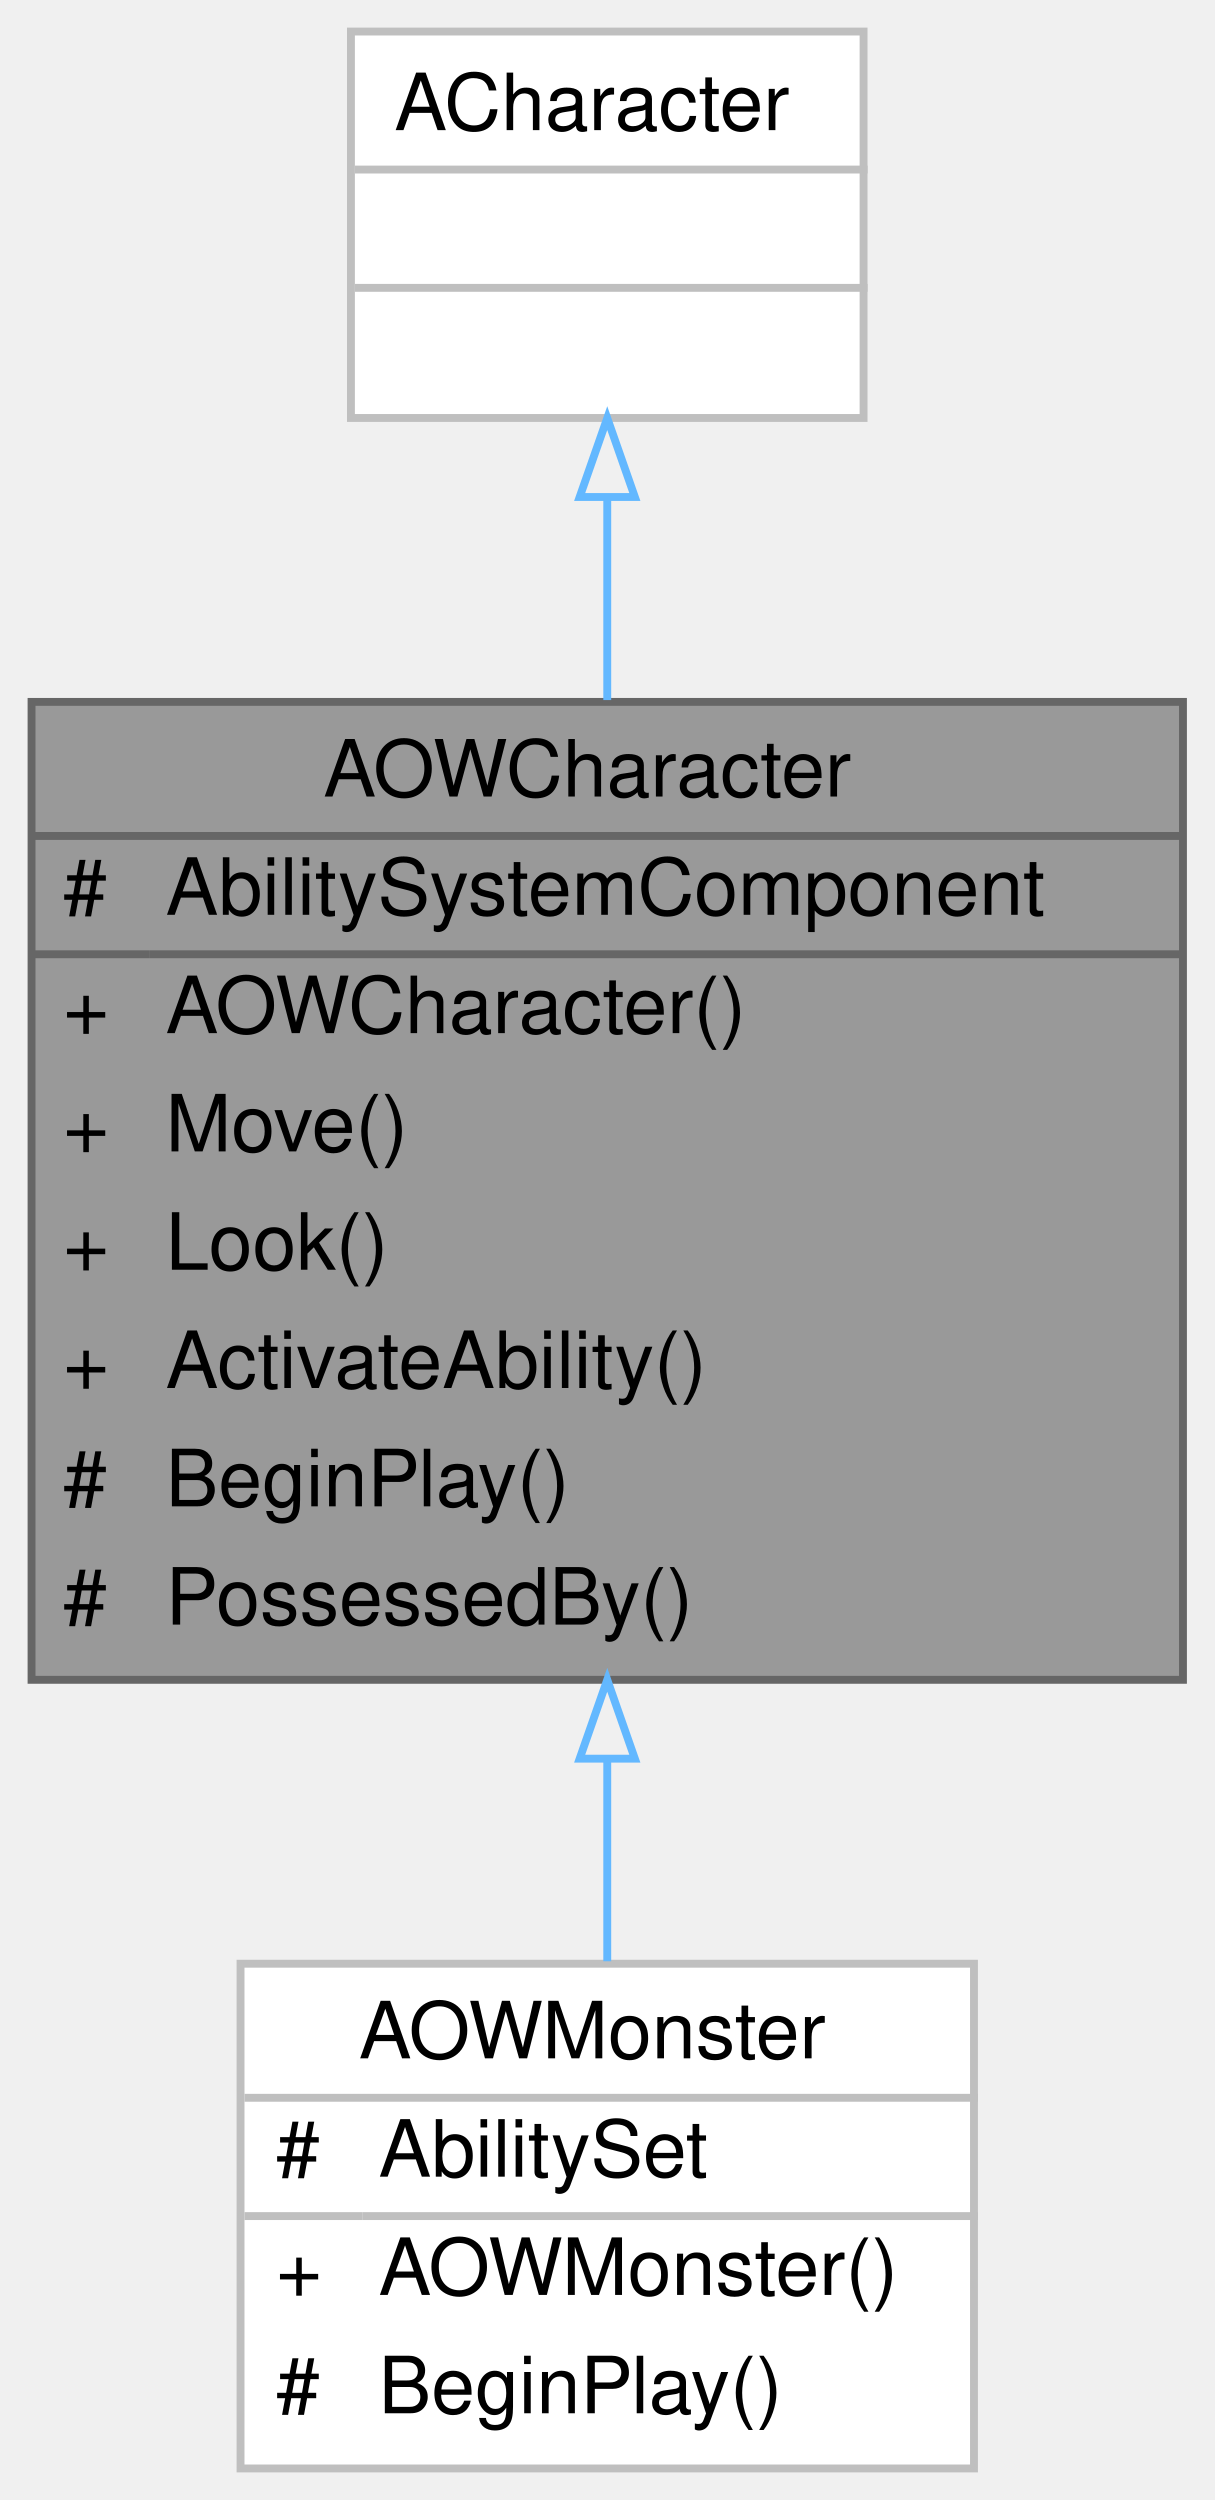
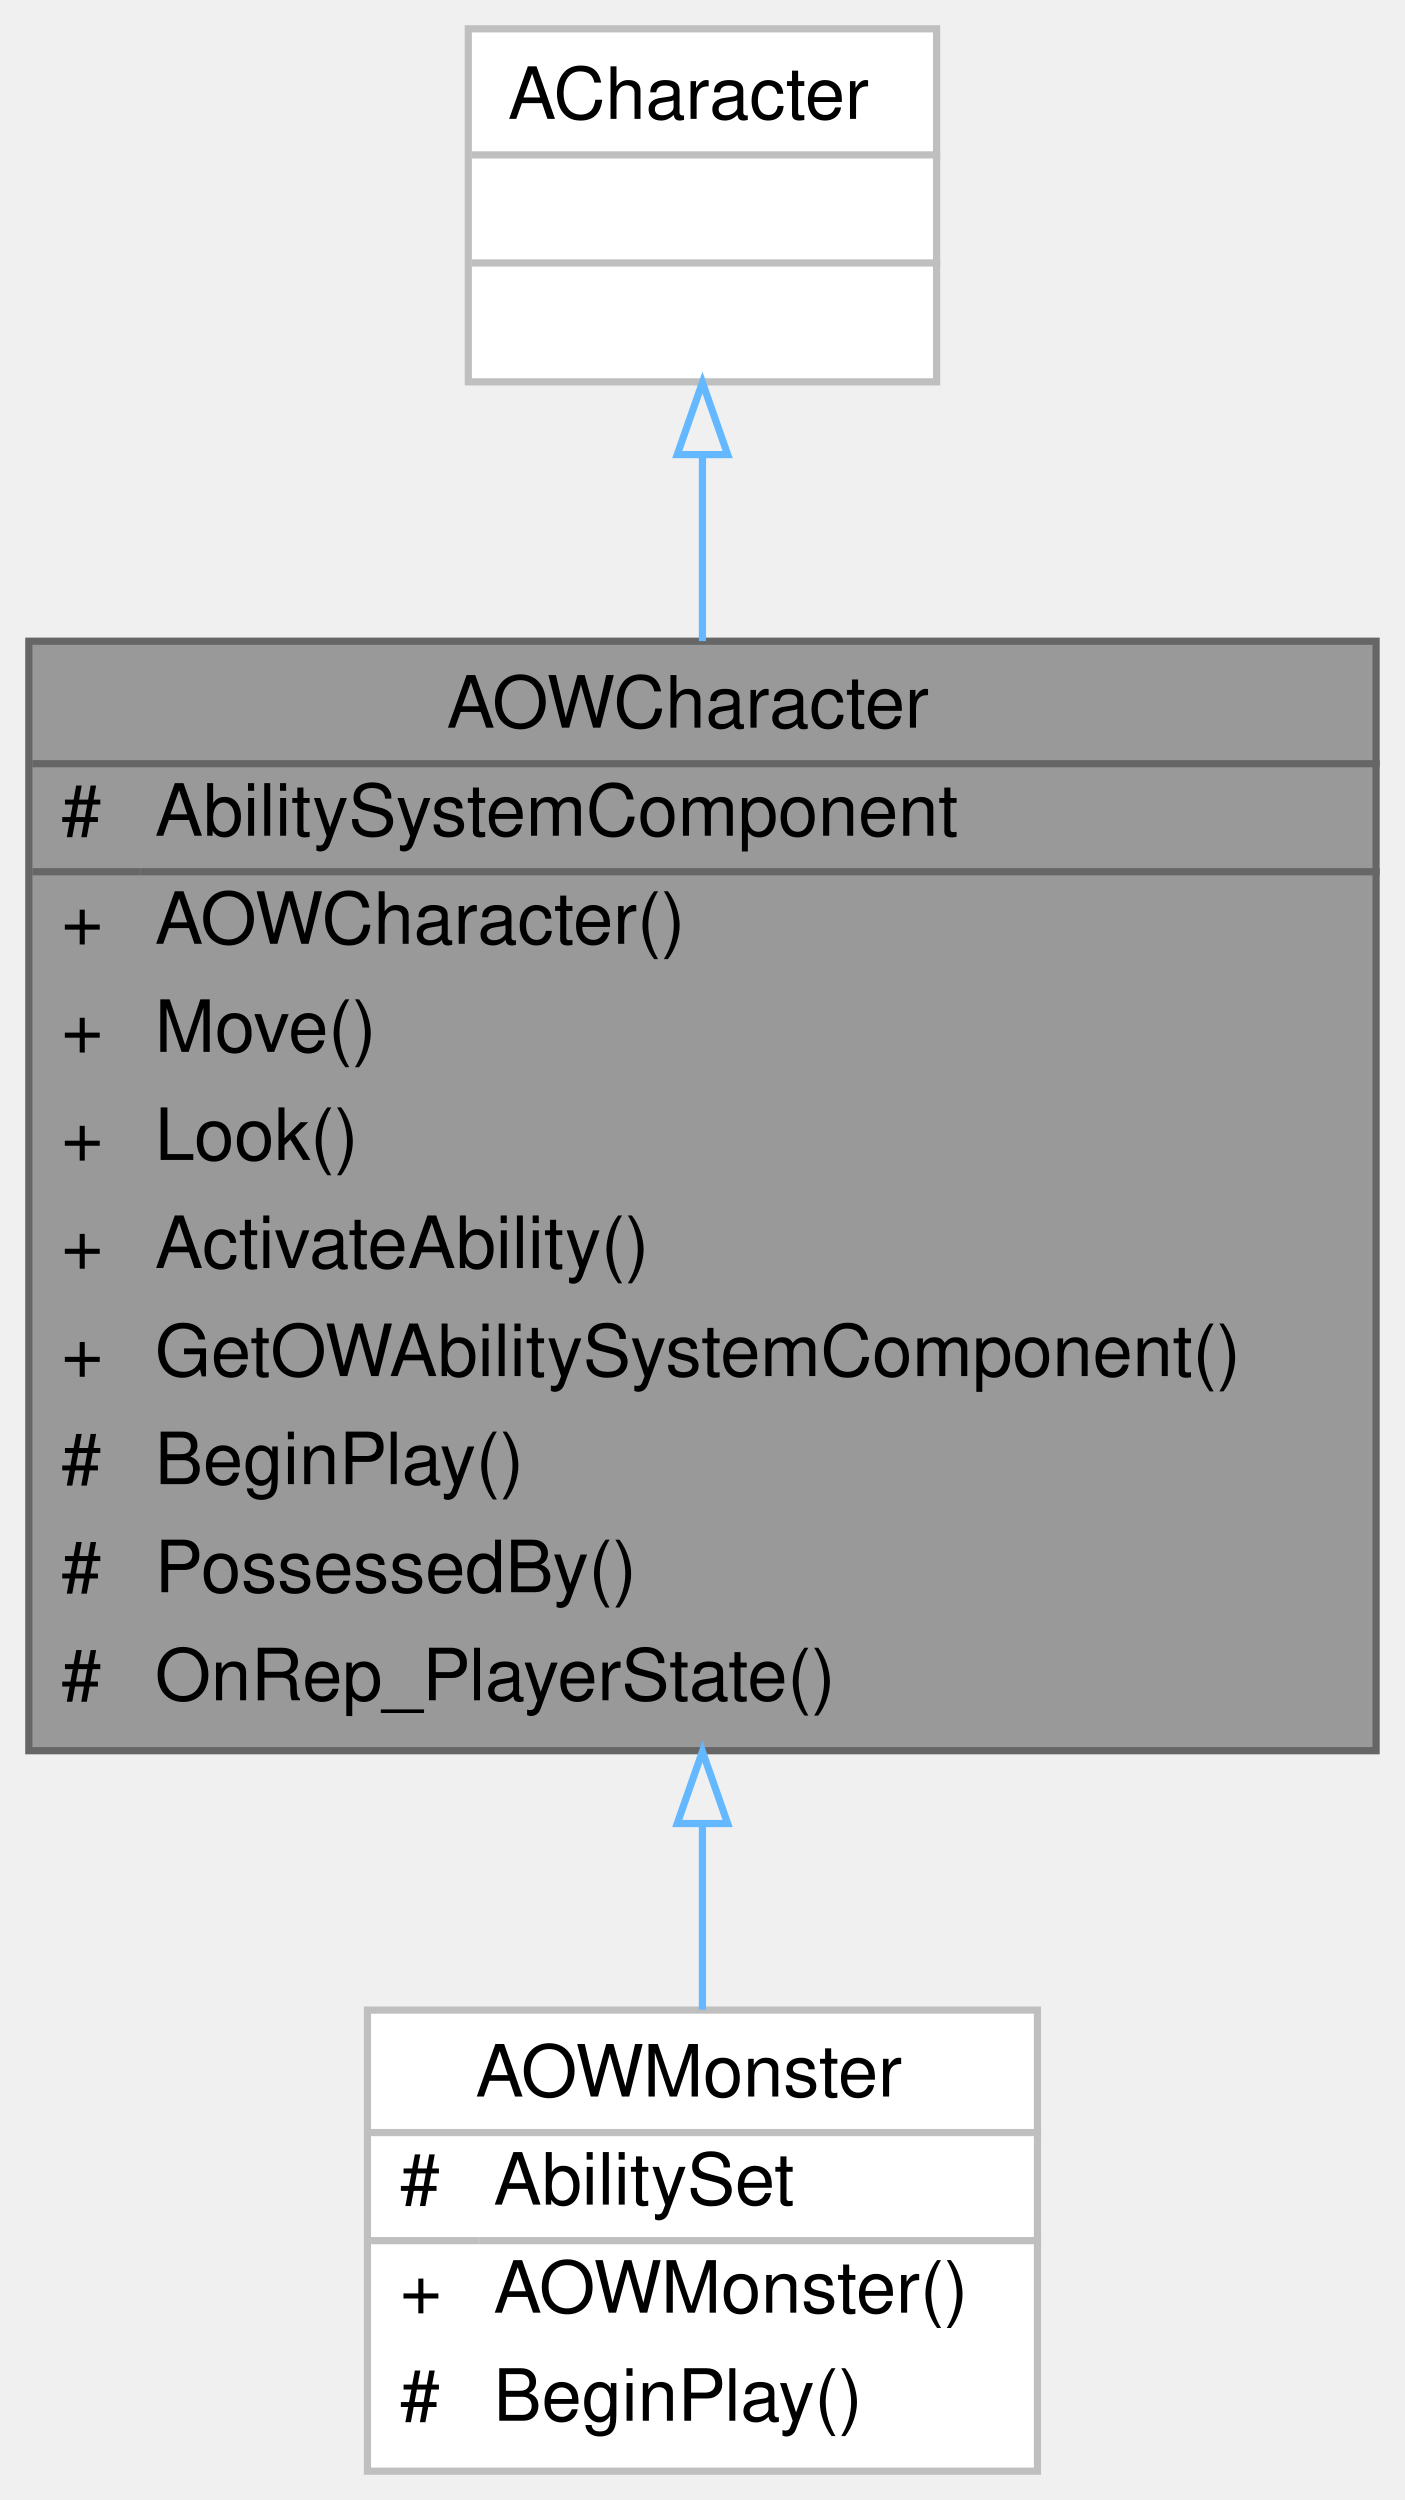
- <svg xmlns="http://www.w3.org/2000/svg" xmlns:xlink="http://www.w3.org/1999/xlink" width="154pt" height="317pt" viewBox="0.00 0.00 154.00 317.00">
-   <g id="graph0" class="graph" transform="scale(1 1) rotate(0) translate(4 313)">
+ <svg xmlns="http://www.w3.org/2000/svg" xmlns:xlink="http://www.w3.org/1999/xlink" width="195pt" height="347pt" viewBox="0.00 0.00 195.00 347.00">
+   <g id="graph0" class="graph" transform="scale(1 1) rotate(0) translate(4 343)">
    <g id="Node000001" class="node">
      <g id="a_Node000001">
        <a xlink:title=" ">
-           <polygon fill="#999999" stroke="transparent" points="146,-224 0,-224 0,-100 146,-100 146,-224" />
-           <text text-anchor="start" x="37" y="-212" font-family="Helvetica,sans-Serif" font-size="10.00">AOWCharacter</text>
-           <text text-anchor="start" x="4" y="-197" font-family="Helvetica,sans-Serif" font-size="10.00">#</text>
-           <text text-anchor="start" x="17" y="-197" font-family="Helvetica,sans-Serif" font-size="10.00">AbilitySystemComponent</text>
-           <text text-anchor="start" x="4" y="-182" font-family="Helvetica,sans-Serif" font-size="10.00">+</text>
-           <text text-anchor="start" x="17" y="-182" font-family="Helvetica,sans-Serif" font-size="10.00">AOWCharacter()</text>
-           <text text-anchor="start" x="4" y="-167" font-family="Helvetica,sans-Serif" font-size="10.00">+</text>
-           <text text-anchor="start" x="17" y="-167" font-family="Helvetica,sans-Serif" font-size="10.00">Move()</text>
-           <text text-anchor="start" x="4" y="-152" font-family="Helvetica,sans-Serif" font-size="10.00">+</text>
-           <text text-anchor="start" x="17" y="-152" font-family="Helvetica,sans-Serif" font-size="10.00">Look()</text>
-           <text text-anchor="start" x="4" y="-137" font-family="Helvetica,sans-Serif" font-size="10.00">+</text>
-           <text text-anchor="start" x="17" y="-137" font-family="Helvetica,sans-Serif" font-size="10.00">ActivateAbility()</text>
-           <text text-anchor="start" x="4" y="-122" font-family="Helvetica,sans-Serif" font-size="10.00">#</text>
-           <text text-anchor="start" x="17" y="-122" font-family="Helvetica,sans-Serif" font-size="10.00">BeginPlay()</text>
-           <text text-anchor="start" x="4" y="-107" font-family="Helvetica,sans-Serif" font-size="10.00">#</text>
-           <text text-anchor="start" x="17" y="-107" font-family="Helvetica,sans-Serif" font-size="10.00">PossessedBy()</text>
-           <polygon fill="#666666" stroke="#666666" points="0,-207 0,-207 146,-207 146,-207 0,-207" />
-           <polygon fill="#666666" stroke="#666666" points="0,-192 0,-192 15,-192 15,-192 0,-192" />
-           <polygon fill="#666666" stroke="#666666" points="15,-192 15,-192 146,-192 146,-192 15,-192" />
-           <polygon fill="none" stroke="#666666" points="0,-100 0,-224 146,-224 146,-100 0,-100" />
+           <polygon fill="#999999" stroke="transparent" points="187,-254 0,-254 0,-100 187,-100 187,-254" />
+           <text text-anchor="start" x="58" y="-242" font-family="Helvetica,sans-Serif" font-size="10.00">AOWCharacter</text>
+           <text text-anchor="start" x="4.5" y="-227" font-family="Helvetica,sans-Serif" font-size="10.00">#</text>
+           <text text-anchor="start" x="17.5" y="-227" font-family="Helvetica,sans-Serif" font-size="10.00">AbilitySystemComponent</text>
+           <text text-anchor="start" x="4.5" y="-212" font-family="Helvetica,sans-Serif" font-size="10.00">+</text>
+           <text text-anchor="start" x="17.5" y="-212" font-family="Helvetica,sans-Serif" font-size="10.00">AOWCharacter()</text>
+           <text text-anchor="start" x="4.5" y="-197" font-family="Helvetica,sans-Serif" font-size="10.00">+</text>
+           <text text-anchor="start" x="17.5" y="-197" font-family="Helvetica,sans-Serif" font-size="10.00">Move()</text>
+           <text text-anchor="start" x="4.5" y="-182" font-family="Helvetica,sans-Serif" font-size="10.00">+</text>
+           <text text-anchor="start" x="17.5" y="-182" font-family="Helvetica,sans-Serif" font-size="10.00">Look()</text>
+           <text text-anchor="start" x="4.5" y="-167" font-family="Helvetica,sans-Serif" font-size="10.00">+</text>
+           <text text-anchor="start" x="17.5" y="-167" font-family="Helvetica,sans-Serif" font-size="10.00">ActivateAbility()</text>
+           <text text-anchor="start" x="4.5" y="-152" font-family="Helvetica,sans-Serif" font-size="10.00">+</text>
+           <text text-anchor="start" x="17.5" y="-152" font-family="Helvetica,sans-Serif" font-size="10.00">GetOWAbilitySystemComponent()</text>
+           <text text-anchor="start" x="4.5" y="-137" font-family="Helvetica,sans-Serif" font-size="10.00">#</text>
+           <text text-anchor="start" x="17.5" y="-137" font-family="Helvetica,sans-Serif" font-size="10.00">BeginPlay()</text>
+           <text text-anchor="start" x="4.5" y="-122" font-family="Helvetica,sans-Serif" font-size="10.00">#</text>
+           <text text-anchor="start" x="17.5" y="-122" font-family="Helvetica,sans-Serif" font-size="10.00">PossessedBy()</text>
+           <text text-anchor="start" x="4.5" y="-107" font-family="Helvetica,sans-Serif" font-size="10.00">#</text>
+           <text text-anchor="start" x="17.5" y="-107" font-family="Helvetica,sans-Serif" font-size="10.00">OnRep_PlayerState()</text>
+           <polygon fill="#666666" stroke="#666666" points="0.5,-237 0.5,-237 187.5,-237 187.5,-237 0.5,-237" />
+           <polygon fill="#666666" stroke="#666666" points="0.5,-222 0.5,-222 15.5,-222 15.5,-222 0.5,-222" />
+           <polygon fill="#666666" stroke="#666666" points="15.5,-222 15.5,-222 187.5,-222 187.5,-222 15.5,-222" />
+           <polygon fill="none" stroke="#666666" points="0,-100 0,-254 187,-254 187,-100 0,-100" />
        </a>
      </g>
    </g>
    <g id="Node000003" class="node">
      <g id="a_Node000003">
        <a xlink:href="classAOWMonster.html" target="_top" xlink:title=" ">
-           <polygon fill="white" stroke="transparent" points="119.5,-64 26.5,-64 26.5,0 119.5,0 119.5,-64" />
-           <text text-anchor="start" x="41.5" y="-52" font-family="Helvetica,sans-Serif" font-size="10.00">AOWMonster</text>
-           <text text-anchor="start" x="31" y="-37" font-family="Helvetica,sans-Serif" font-size="10.00">#</text>
-           <text text-anchor="start" x="44" y="-37" font-family="Helvetica,sans-Serif" font-size="10.00">AbilitySet</text>
-           <text text-anchor="start" x="31" y="-22" font-family="Helvetica,sans-Serif" font-size="10.00">+</text>
-           <text text-anchor="start" x="44" y="-22" font-family="Helvetica,sans-Serif" font-size="10.00">AOWMonster()</text>
-           <text text-anchor="start" x="31" y="-7" font-family="Helvetica,sans-Serif" font-size="10.00">#</text>
-           <text text-anchor="start" x="44" y="-7" font-family="Helvetica,sans-Serif" font-size="10.00">BeginPlay()</text>
-           <polygon fill="#bfbfbf" stroke="#bfbfbf" points="27,-47 27,-47 120,-47 120,-47 27,-47" />
-           <polygon fill="#bfbfbf" stroke="#bfbfbf" points="27,-32 27,-32 42,-32 42,-32 27,-32" />
-           <polygon fill="#bfbfbf" stroke="#bfbfbf" points="42,-32 42,-32 120,-32 120,-32 42,-32" />
-           <polygon fill="none" stroke="#bfbfbf" points="26.5,0 26.5,-64 119.5,-64 119.5,0 26.5,0" />
+           <polygon fill="white" stroke="transparent" points="140,-64 47,-64 47,0 140,0 140,-64" />
+           <text text-anchor="start" x="62" y="-52" font-family="Helvetica,sans-Serif" font-size="10.00">AOWMonster</text>
+           <text text-anchor="start" x="51.5" y="-37" font-family="Helvetica,sans-Serif" font-size="10.00">#</text>
+           <text text-anchor="start" x="64.5" y="-37" font-family="Helvetica,sans-Serif" font-size="10.00">AbilitySet</text>
+           <text text-anchor="start" x="51.5" y="-22" font-family="Helvetica,sans-Serif" font-size="10.00">+</text>
+           <text text-anchor="start" x="64.5" y="-22" font-family="Helvetica,sans-Serif" font-size="10.00">AOWMonster()</text>
+           <text text-anchor="start" x="51.5" y="-7" font-family="Helvetica,sans-Serif" font-size="10.00">#</text>
+           <text text-anchor="start" x="64.5" y="-7" font-family="Helvetica,sans-Serif" font-size="10.00">BeginPlay()</text>
+           <polygon fill="#bfbfbf" stroke="#bfbfbf" points="47.5,-47 47.5,-47 140.5,-47 140.5,-47 47.5,-47" />
+           <polygon fill="#bfbfbf" stroke="#bfbfbf" points="47.5,-32 47.5,-32 62.5,-32 62.5,-32 47.5,-32" />
+           <polygon fill="#bfbfbf" stroke="#bfbfbf" points="62.5,-32 62.5,-32 140.5,-32 140.5,-32 62.5,-32" />
+           <polygon fill="none" stroke="#bfbfbf" points="47,0 47,-64 140,-64 140,0 47,0" />
        </a>
      </g>
    </g>
    <g id="edge2_Node000001_Node000003" class="edge">
      <g id="a_edge2_Node000001_Node000003">
        <a xlink:title=" ">
-           <path fill="none" stroke="#63b8ff" d="M73,-89.86C73,-80.92 73,-72.17 73,-64.31" />
-           <polygon fill="none" stroke="#63b8ff" points="69.5,-90 73,-100 76.5,-90 69.5,-90" />
+           <path fill="none" stroke="#63b8ff" d="M93.5,-89.87C93.5,-80.72 93.5,-71.9 93.5,-64.06" />
+           <polygon fill="none" stroke="#63b8ff" points="90,-89.89 93.5,-99.89 97,-89.89 90,-89.89" />
        </a>
      </g>
    </g>
    <g id="Node000002" class="node">
      <g id="a_Node000002">
        <a xlink:title=" ">
-           <polygon fill="white" stroke="transparent" points="105.5,-309 40.5,-309 40.5,-260 105.5,-260 105.5,-309" />
-           <text text-anchor="start" x="46" y="-296.5" font-family="Helvetica,sans-Serif" font-size="10.00">ACharacter</text>
-           <text text-anchor="start" x="71.5" y="-281.5" font-family="Helvetica,sans-Serif" font-size="10.00"> </text>
-           <text text-anchor="start" x="71.5" y="-266.5" font-family="Helvetica,sans-Serif" font-size="10.00"> </text>
-           <polygon fill="#bfbfbf" stroke="#bfbfbf" points="41,-291.5 41,-291.5 106,-291.5 106,-291.5 41,-291.5" />
-           <polygon fill="#bfbfbf" stroke="#bfbfbf" points="41,-276.5 41,-276.5 106,-276.5 106,-276.5 41,-276.5" />
-           <polygon fill="none" stroke="#bfbfbf" points="40.5,-260 40.5,-309 105.5,-309 105.5,-260 40.5,-260" />
+           <polygon fill="white" stroke="transparent" points="126,-339 61,-339 61,-290 126,-290 126,-339" />
+           <text text-anchor="start" x="66.5" y="-326.5" font-family="Helvetica,sans-Serif" font-size="10.00">ACharacter</text>
+           <text text-anchor="start" x="92" y="-311.5" font-family="Helvetica,sans-Serif" font-size="10.00"> </text>
+           <text text-anchor="start" x="92" y="-296.5" font-family="Helvetica,sans-Serif" font-size="10.00"> </text>
+           <polygon fill="#bfbfbf" stroke="#bfbfbf" points="61.5,-321.5 61.5,-321.5 126.5,-321.5 126.5,-321.5 61.5,-321.5" />
+           <polygon fill="#bfbfbf" stroke="#bfbfbf" points="61.5,-306.5 61.5,-306.5 126.5,-306.5 126.5,-306.5 61.5,-306.5" />
+           <polygon fill="none" stroke="#bfbfbf" points="61,-290 61,-339 126,-339 126,-290 61,-290" />
        </a>
      </g>
    </g>
    <g id="edge1_Node000001_Node000002" class="edge">
      <g id="a_edge1_Node000001_Node000002">
        <a xlink:title=" ">
-           <path fill="none" stroke="#63b8ff" d="M73,-249.94C73,-241.91 73,-233.08 73,-224.23" />
-           <polygon fill="none" stroke="#63b8ff" points="69.5,-249.98 73,-259.98 76.5,-249.98 69.5,-249.98" />
+           <path fill="none" stroke="#63b8ff" d="M93.5,-279.66C93.5,-271.74 93.5,-262.97 93.5,-254.01" />
+           <polygon fill="none" stroke="#63b8ff" points="90,-279.9 93.5,-289.9 97,-279.9 90,-279.9" />
        </a>
      </g>
    </g>
  </g>
</svg>
